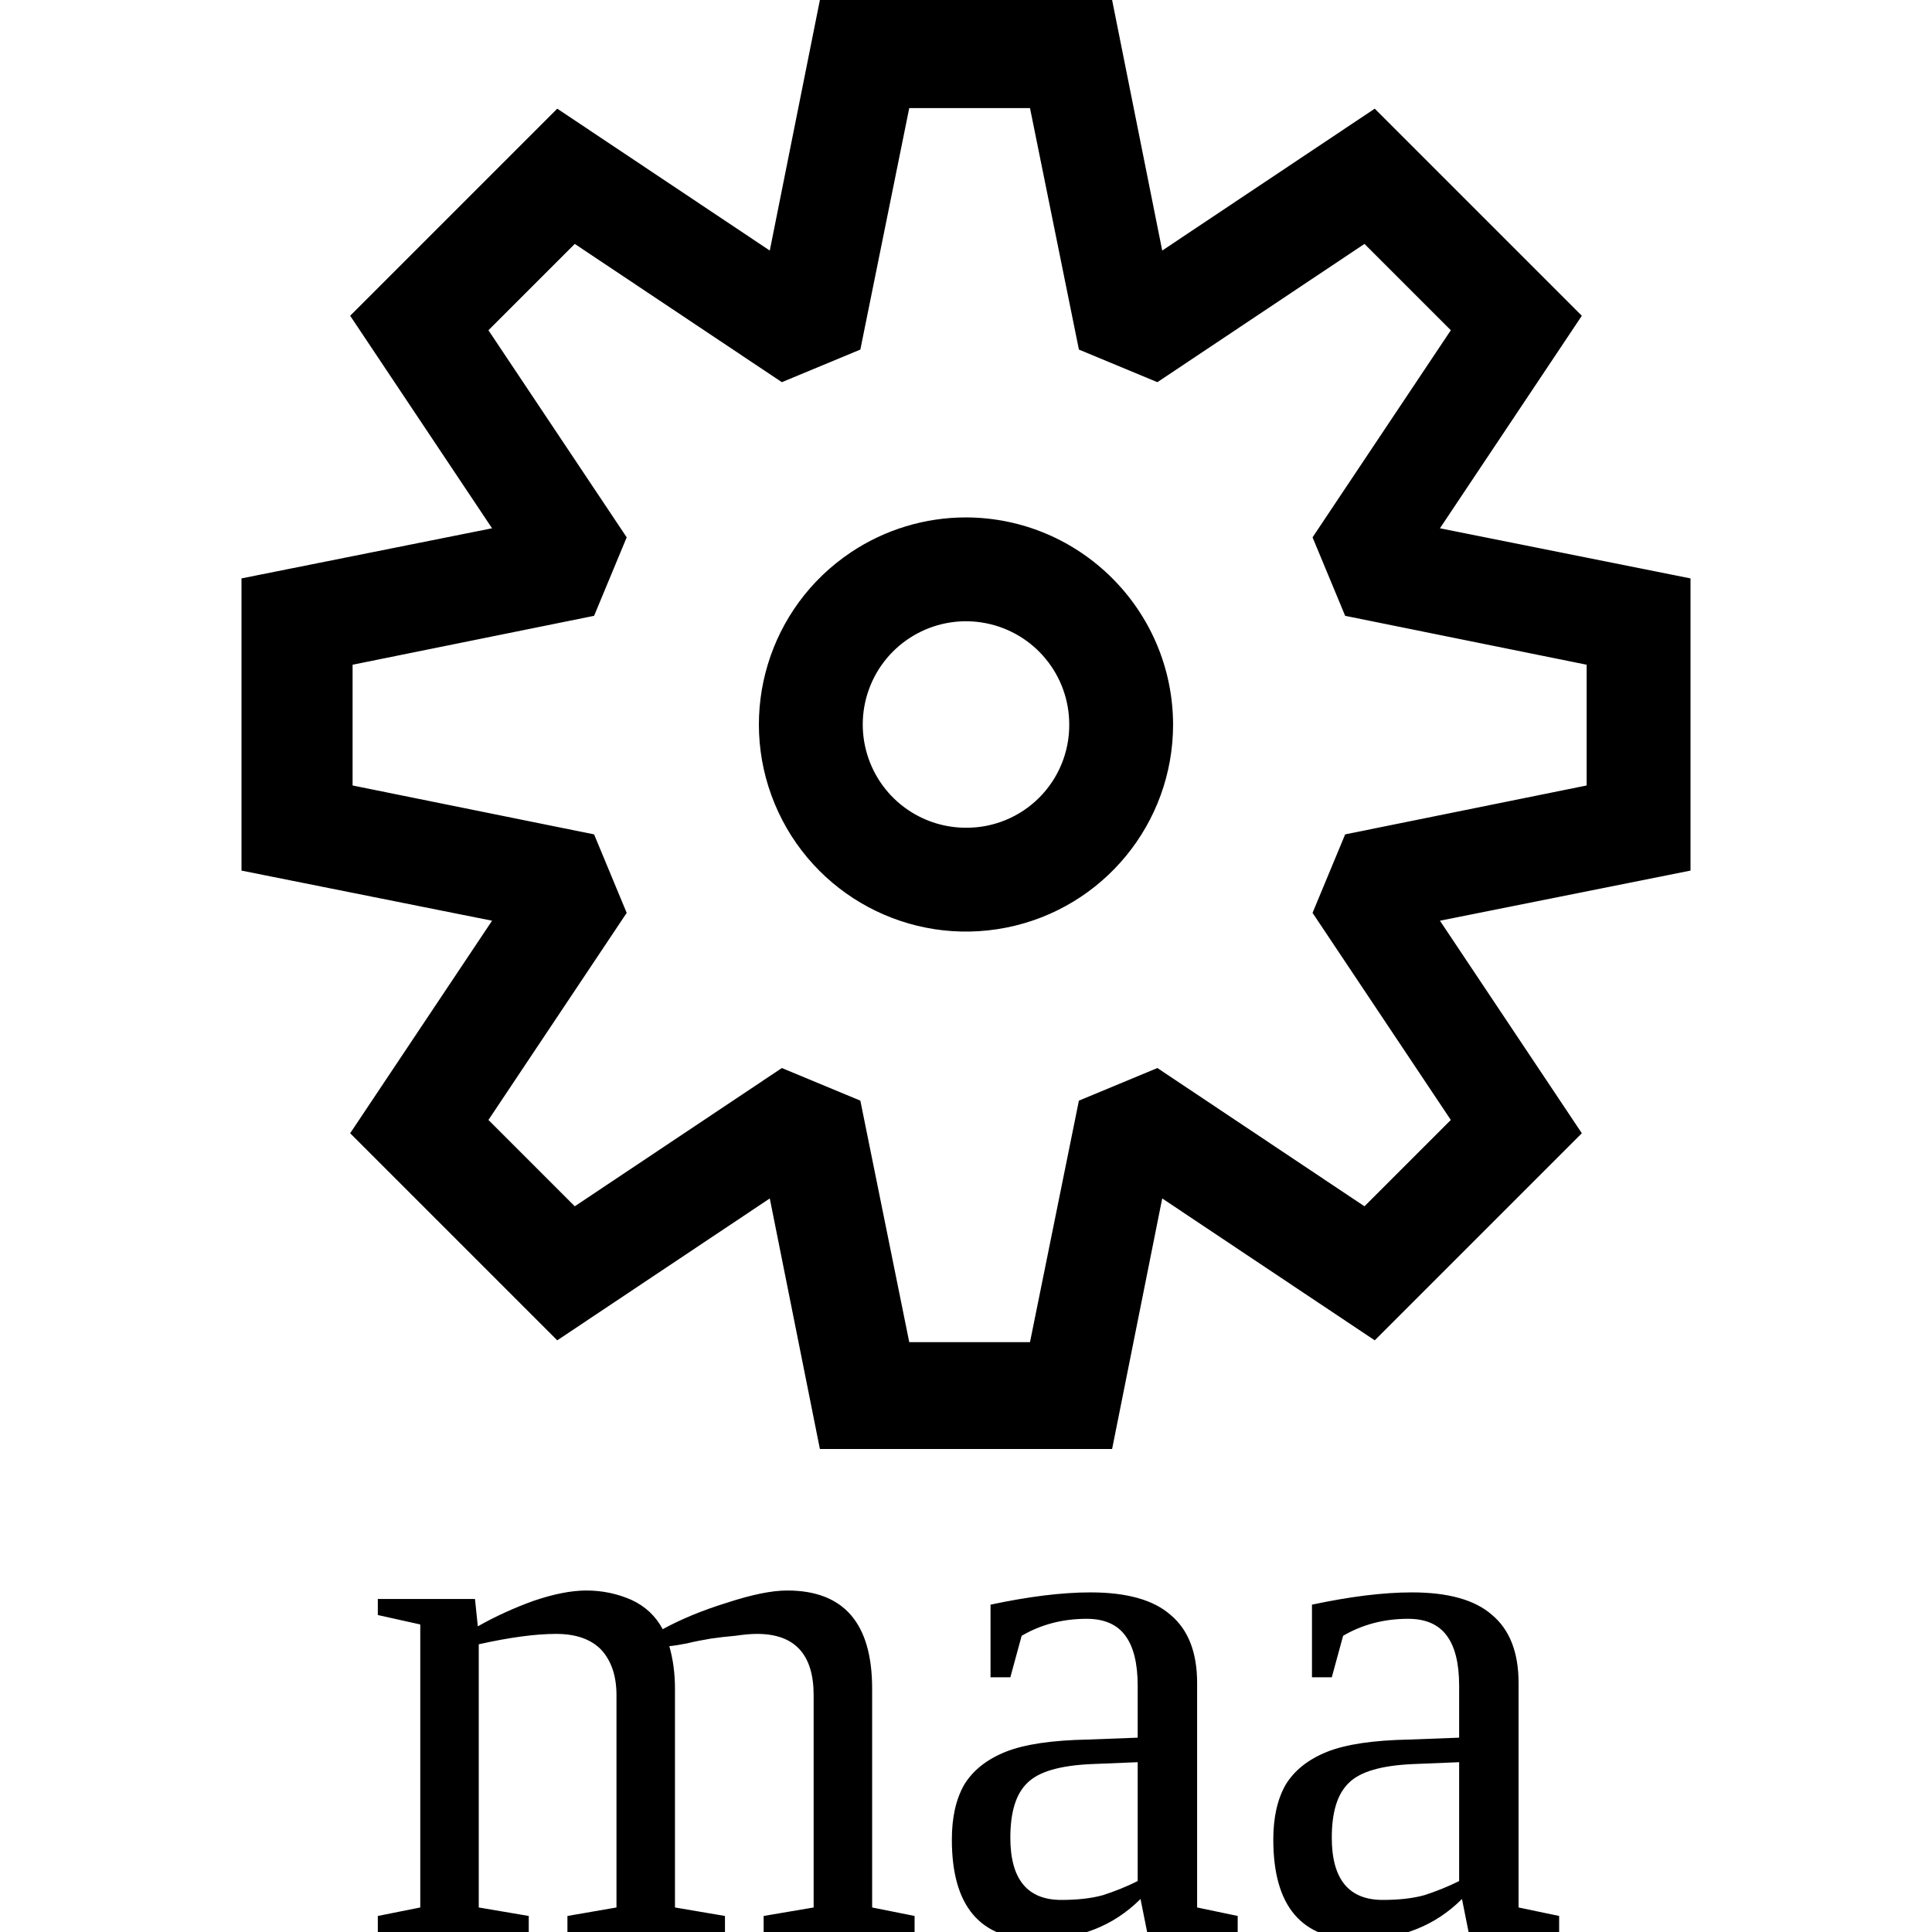
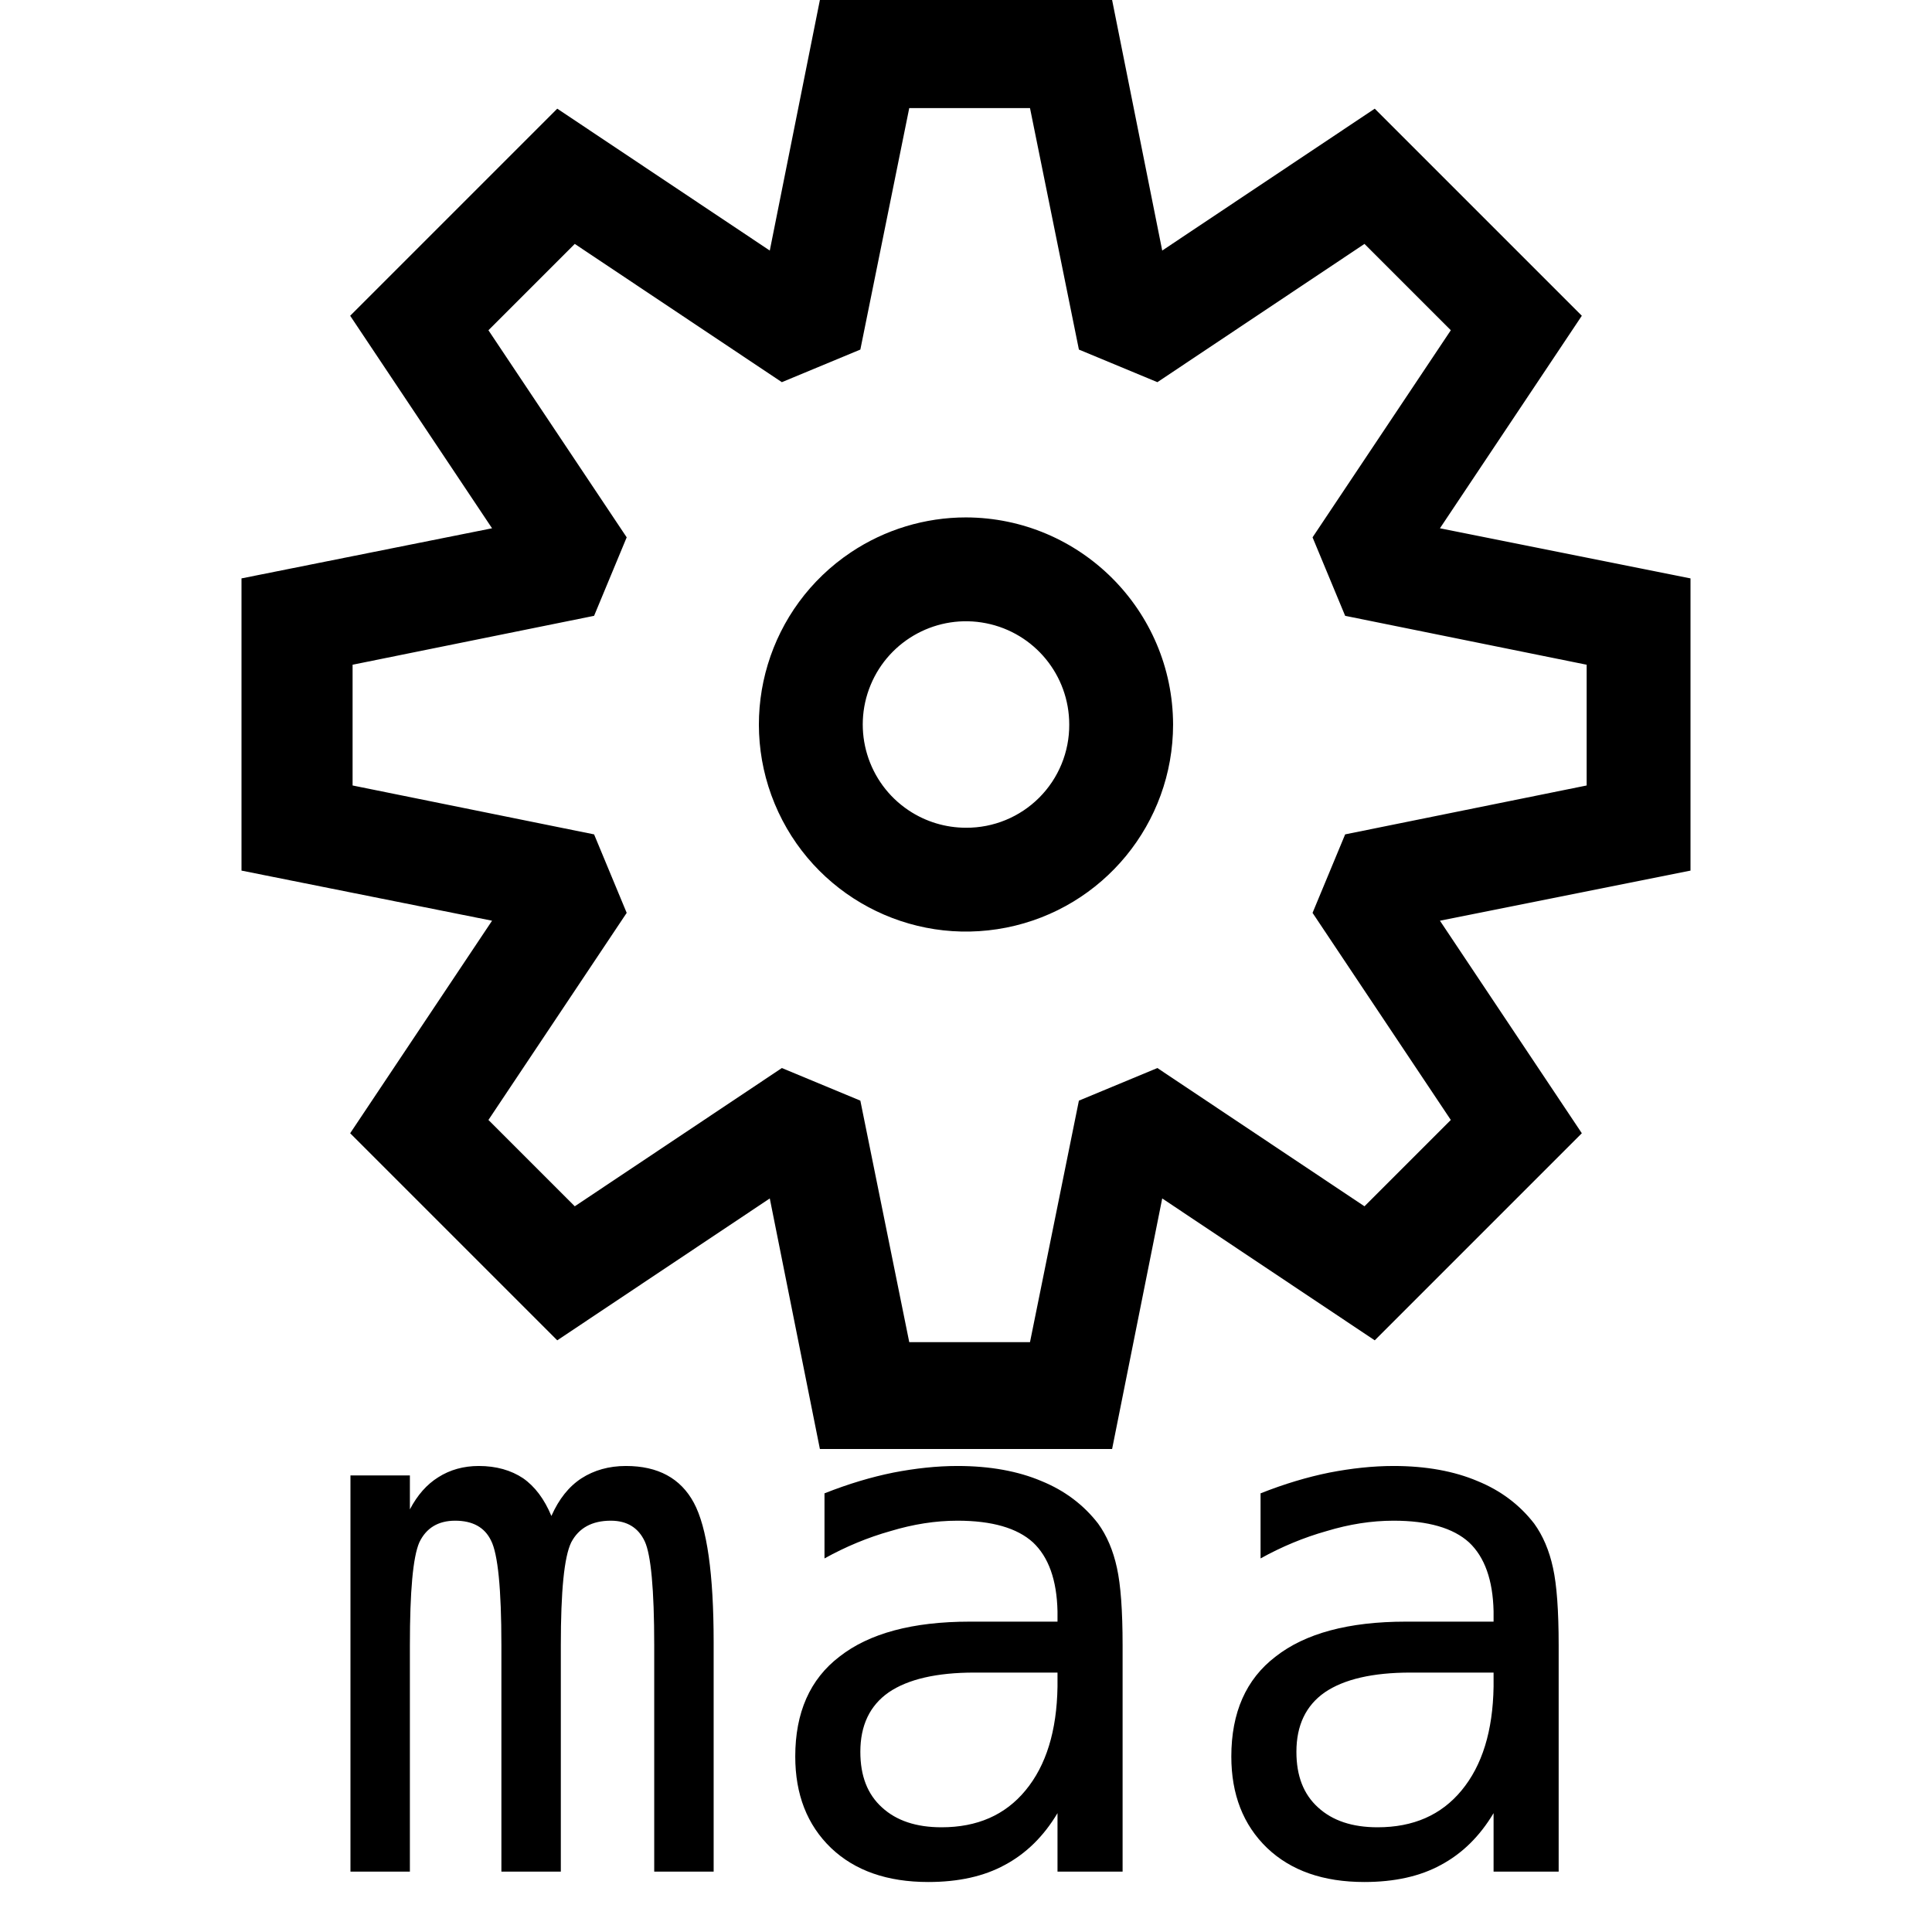
<svg xmlns="http://www.w3.org/2000/svg" width="24" height="24" viewBox="0 0 32 32" fill="currentColor">
-   <text x="16" y="32" font-size="12" text-anchor="middle">maa</text>
+   <text x="16" y="31" font-size="12" text-anchor="middle" font-family="monospace">maa</text>
  <path transform="translate(4, 0)" fill-rule="evenodd" clip-rule="evenodd" d="M19.85 8.75l4.15.83v4.84l-4.15.83 2.35 3.52-3.43 3.43-3.52-2.35-.83 4.15H9.58l-.83-4.15-3.52 2.35-3.43-3.43 2.35-3.52L0 14.42V9.58l4.15-.83L1.8 5.23 5.23 1.8l3.52 2.35L9.58 0h4.84l.83 4.15 3.52-2.35 3.43 3.43-2.35 3.52zm-1.57 5.07l4-.81v-2l-4-.81-.54-1.3 2.29-3.43-1.43-1.43-3.43 2.29-1.3-.54-.81-4h-2l-.81 4-1.3.54-3.43-2.29-1.43 1.43L6.38 8.9l-.54 1.3-4 .81v2l4 .81.54 1.3-2.29 3.43 1.43 1.43 3.43-2.29 1.3.54.81 4h2l.81-4 1.3-.54 3.43 2.29 1.43-1.43-2.29-3.43.54-1.3zm-8.186-4.672A3.43 3.43 0 0 1 12 8.57 3.44 3.44 0 0 1 15.43 12a3.43 3.43 0 1 1-5.336-2.852zm.956 4.274c.281.188.612.288.95.288A1.7 1.7 0 0 0 13.71 12a1.71 1.71 0 1 0-2.66 1.422z" />
</svg>
